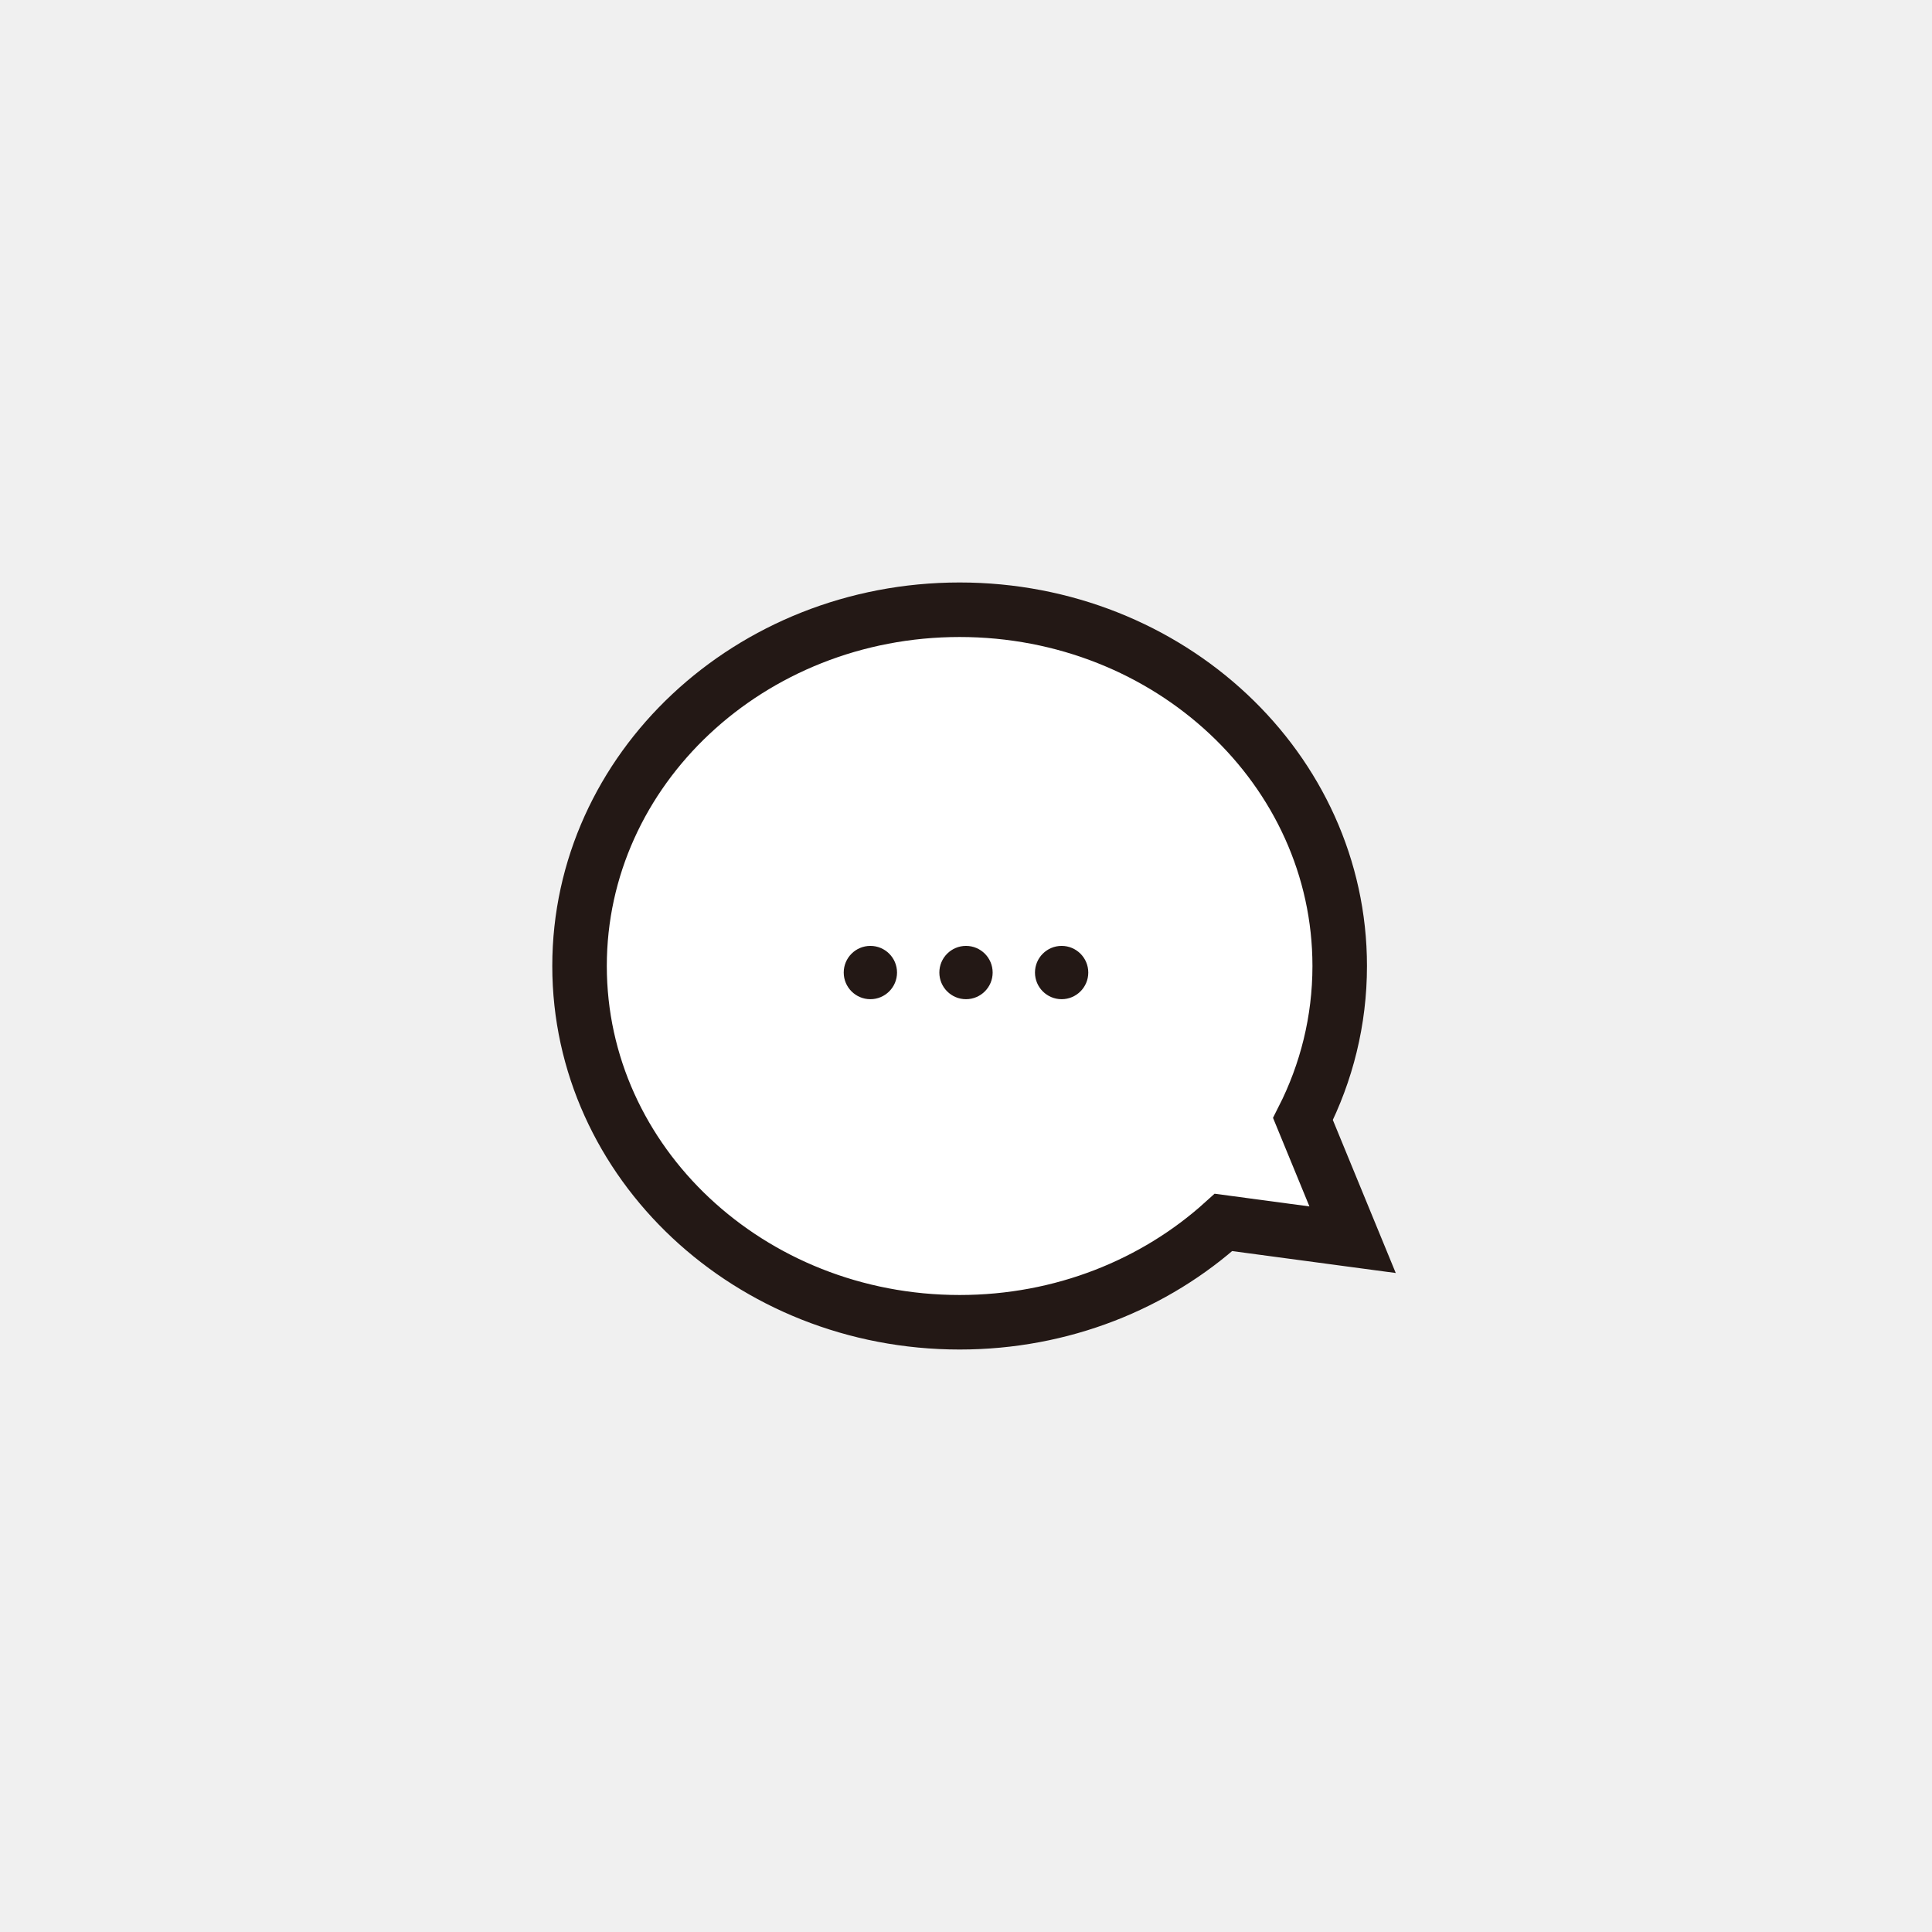
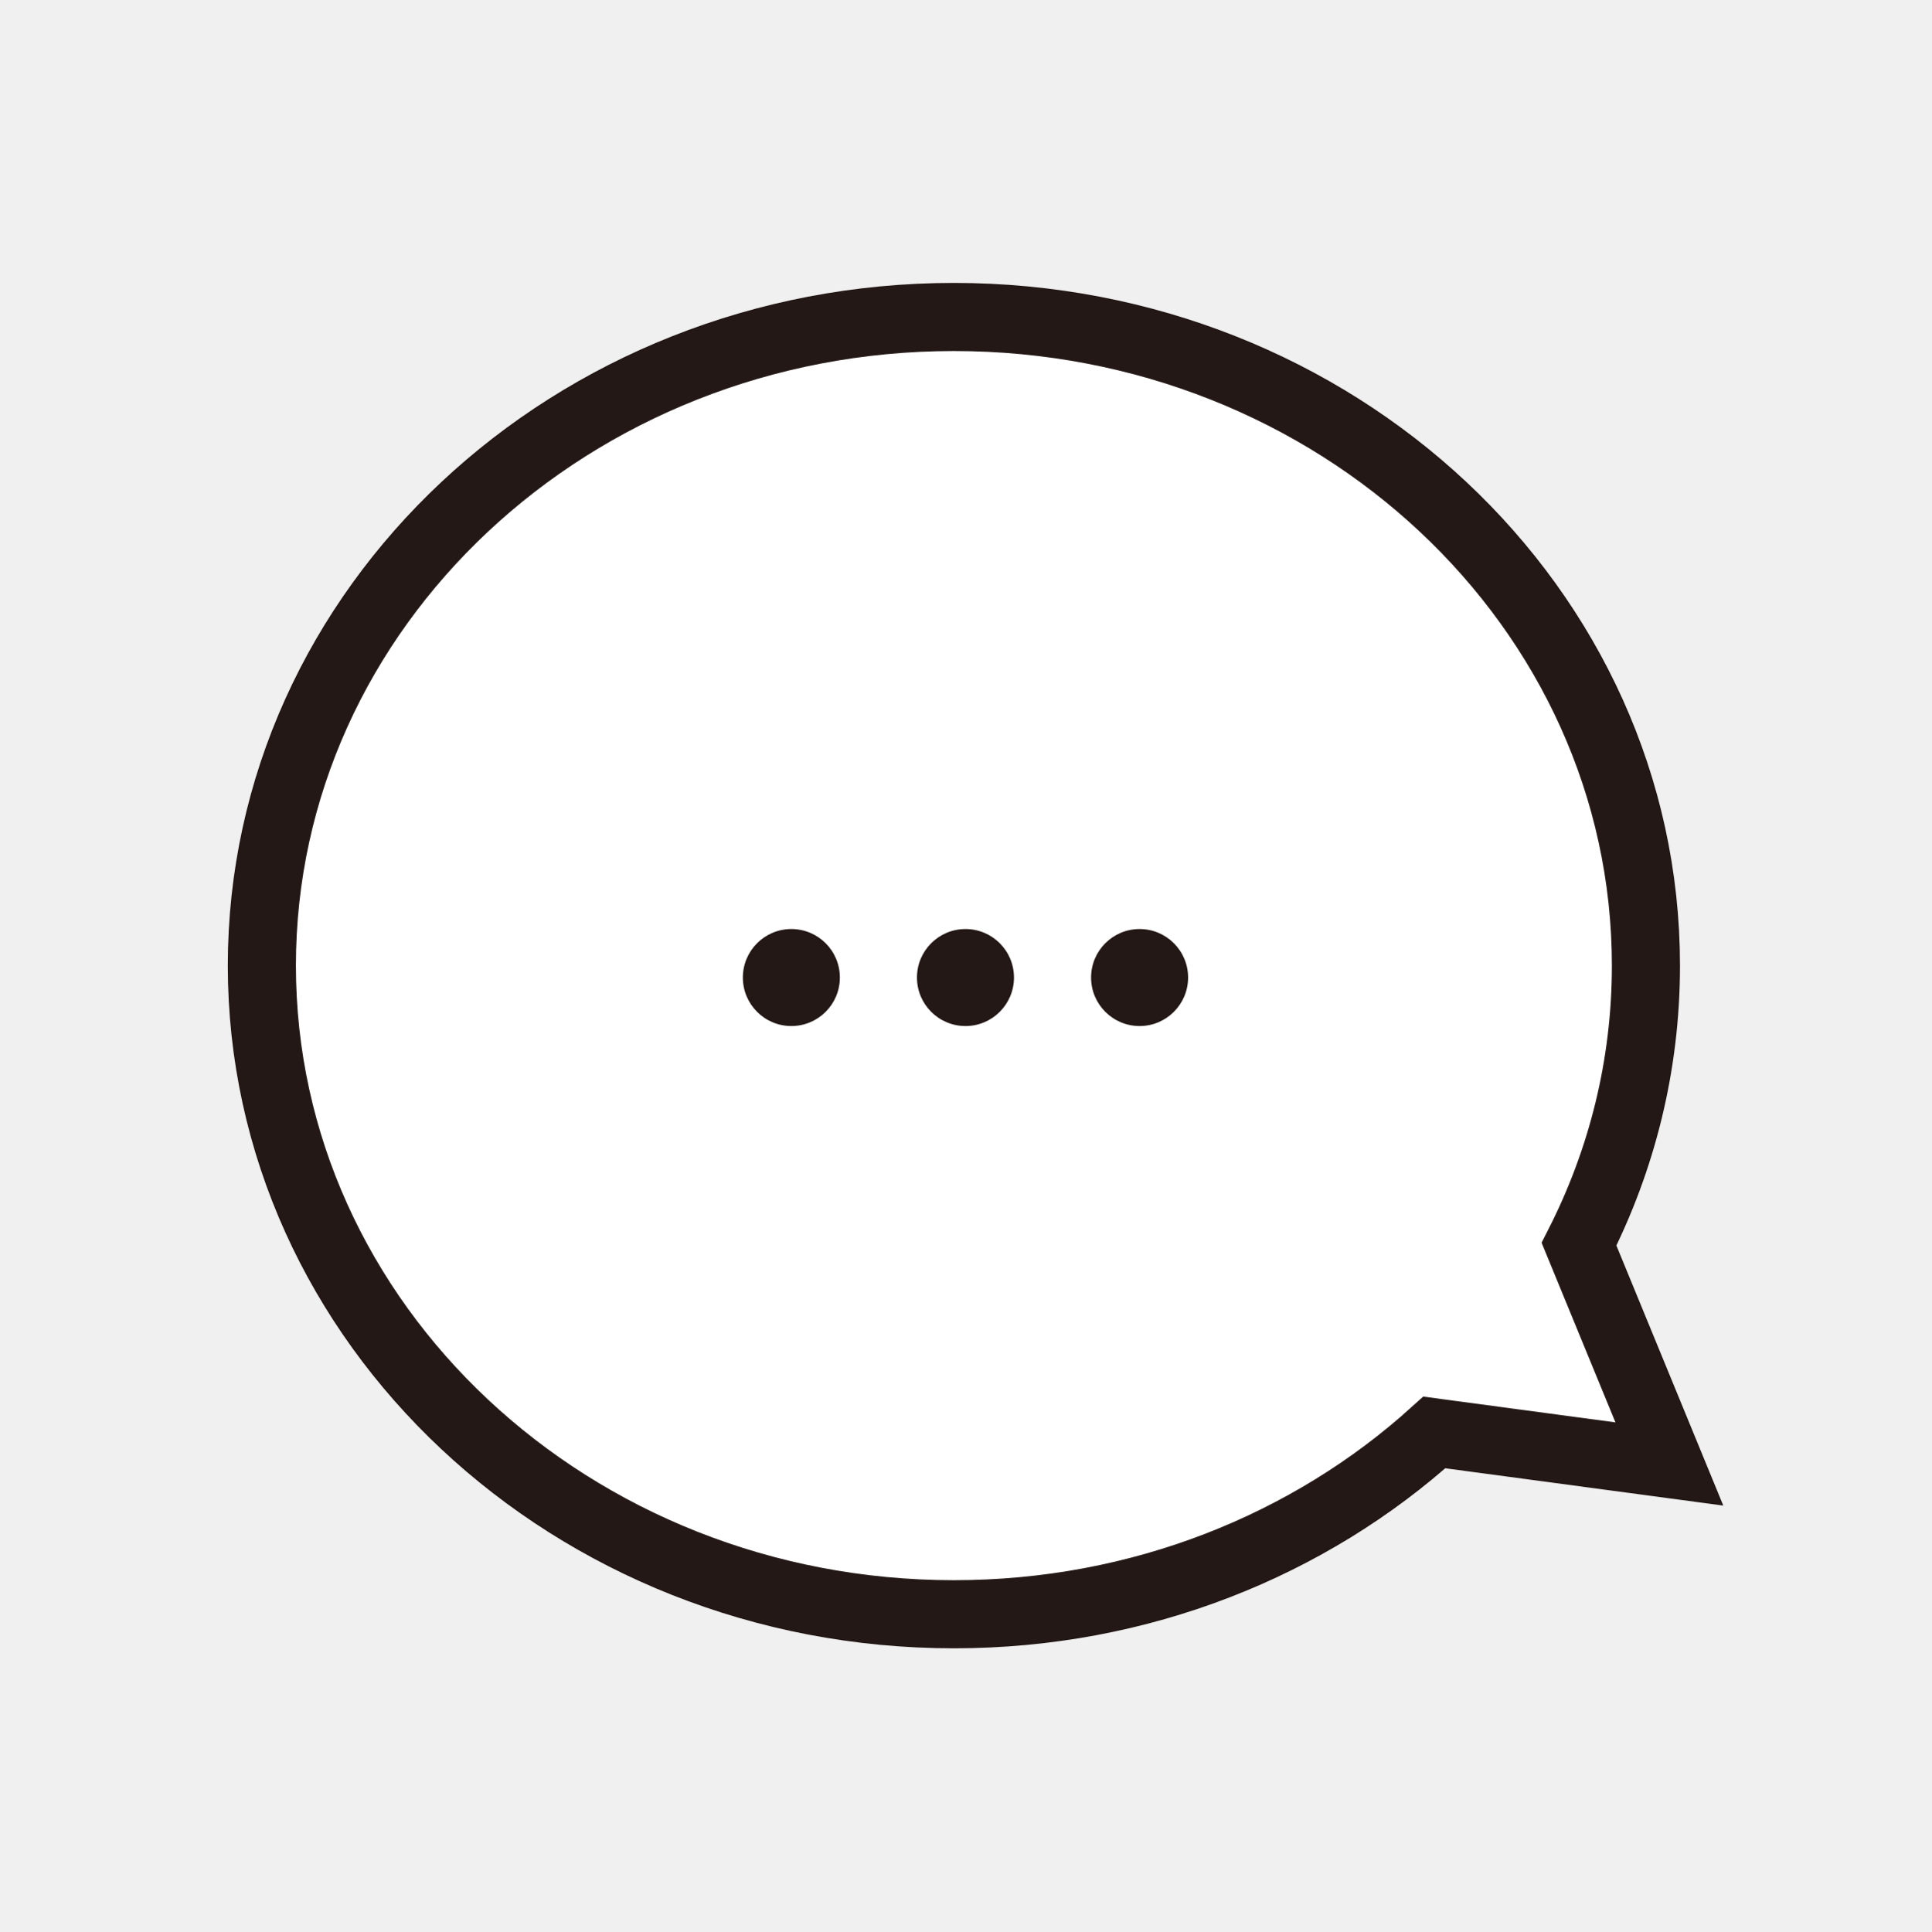
- <svg xmlns="http://www.w3.org/2000/svg" id="_レイヤー_1" data-name="レイヤー 1" viewBox="0 0 283.46 283.46">
-   <defs>
-     <style>
-       .cls-1 {
-         fill: #fff;
-         stroke: #231815;
-         stroke-miterlimit: 10;
-         stroke-width: 8px;
-       }
- 
-       .cls-2 {
-         fill: #231815;
-         stroke-width: 0px;
-       }
-     </style>
-   </defs>
-   <path class="cls-1" d="m140.79,89.46c30.8,0,55.77,23.4,55.77,52.27,0,8.04-1.94,15.65-5.39,22.45l7.28,17.71-18.94-2.54c-10.03,9.07-23.67,14.65-38.71,14.65-30.8,0-55.77-23.4-55.77-52.27s24.97-52.27,55.77-52.27Z" />
-   <g>
-     <circle class="cls-2" cx="155.76" cy="142.69" r="3.91" />
-     <circle class="cls-2" cx="127.7" cy="142.69" r="3.91" />
-     <circle class="cls-2" cx="141.73" cy="142.69" r="3.91" />
-   </g>
+ <svg xmlns="http://www.w3.org/2000/svg" id="_レイヤー_1" viewBox="0 0 283.5 283.5">
+   <path d="m140.02,46.53c56.11,0,101.6,42.63,101.6,95.22,0,14.65-3.53,28.51-9.82,40.9l13.26,32.26-34.5-4.63c-18.27,16.52-43.12,26.69-70.52,26.69-56.11,0-101.6-42.63-101.6-95.22s45.49-95.22,101.6-95.22h-.02Z" style="fill:#fff; stroke:#231815; stroke-miterlimit:10; stroke-width:10px;" />
+   <circle cx="167.29" cy="143.5" r="7.12" style="fill:#231815; stroke-width:0px;" />
+   <circle cx="116.17" cy="143.5" r="7.12" style="fill:#231815; stroke-width:0px;" />
+   <circle cx="141.73" cy="143.5" r="7.12" style="fill:#231815; stroke-width:0px;" />
</svg>
